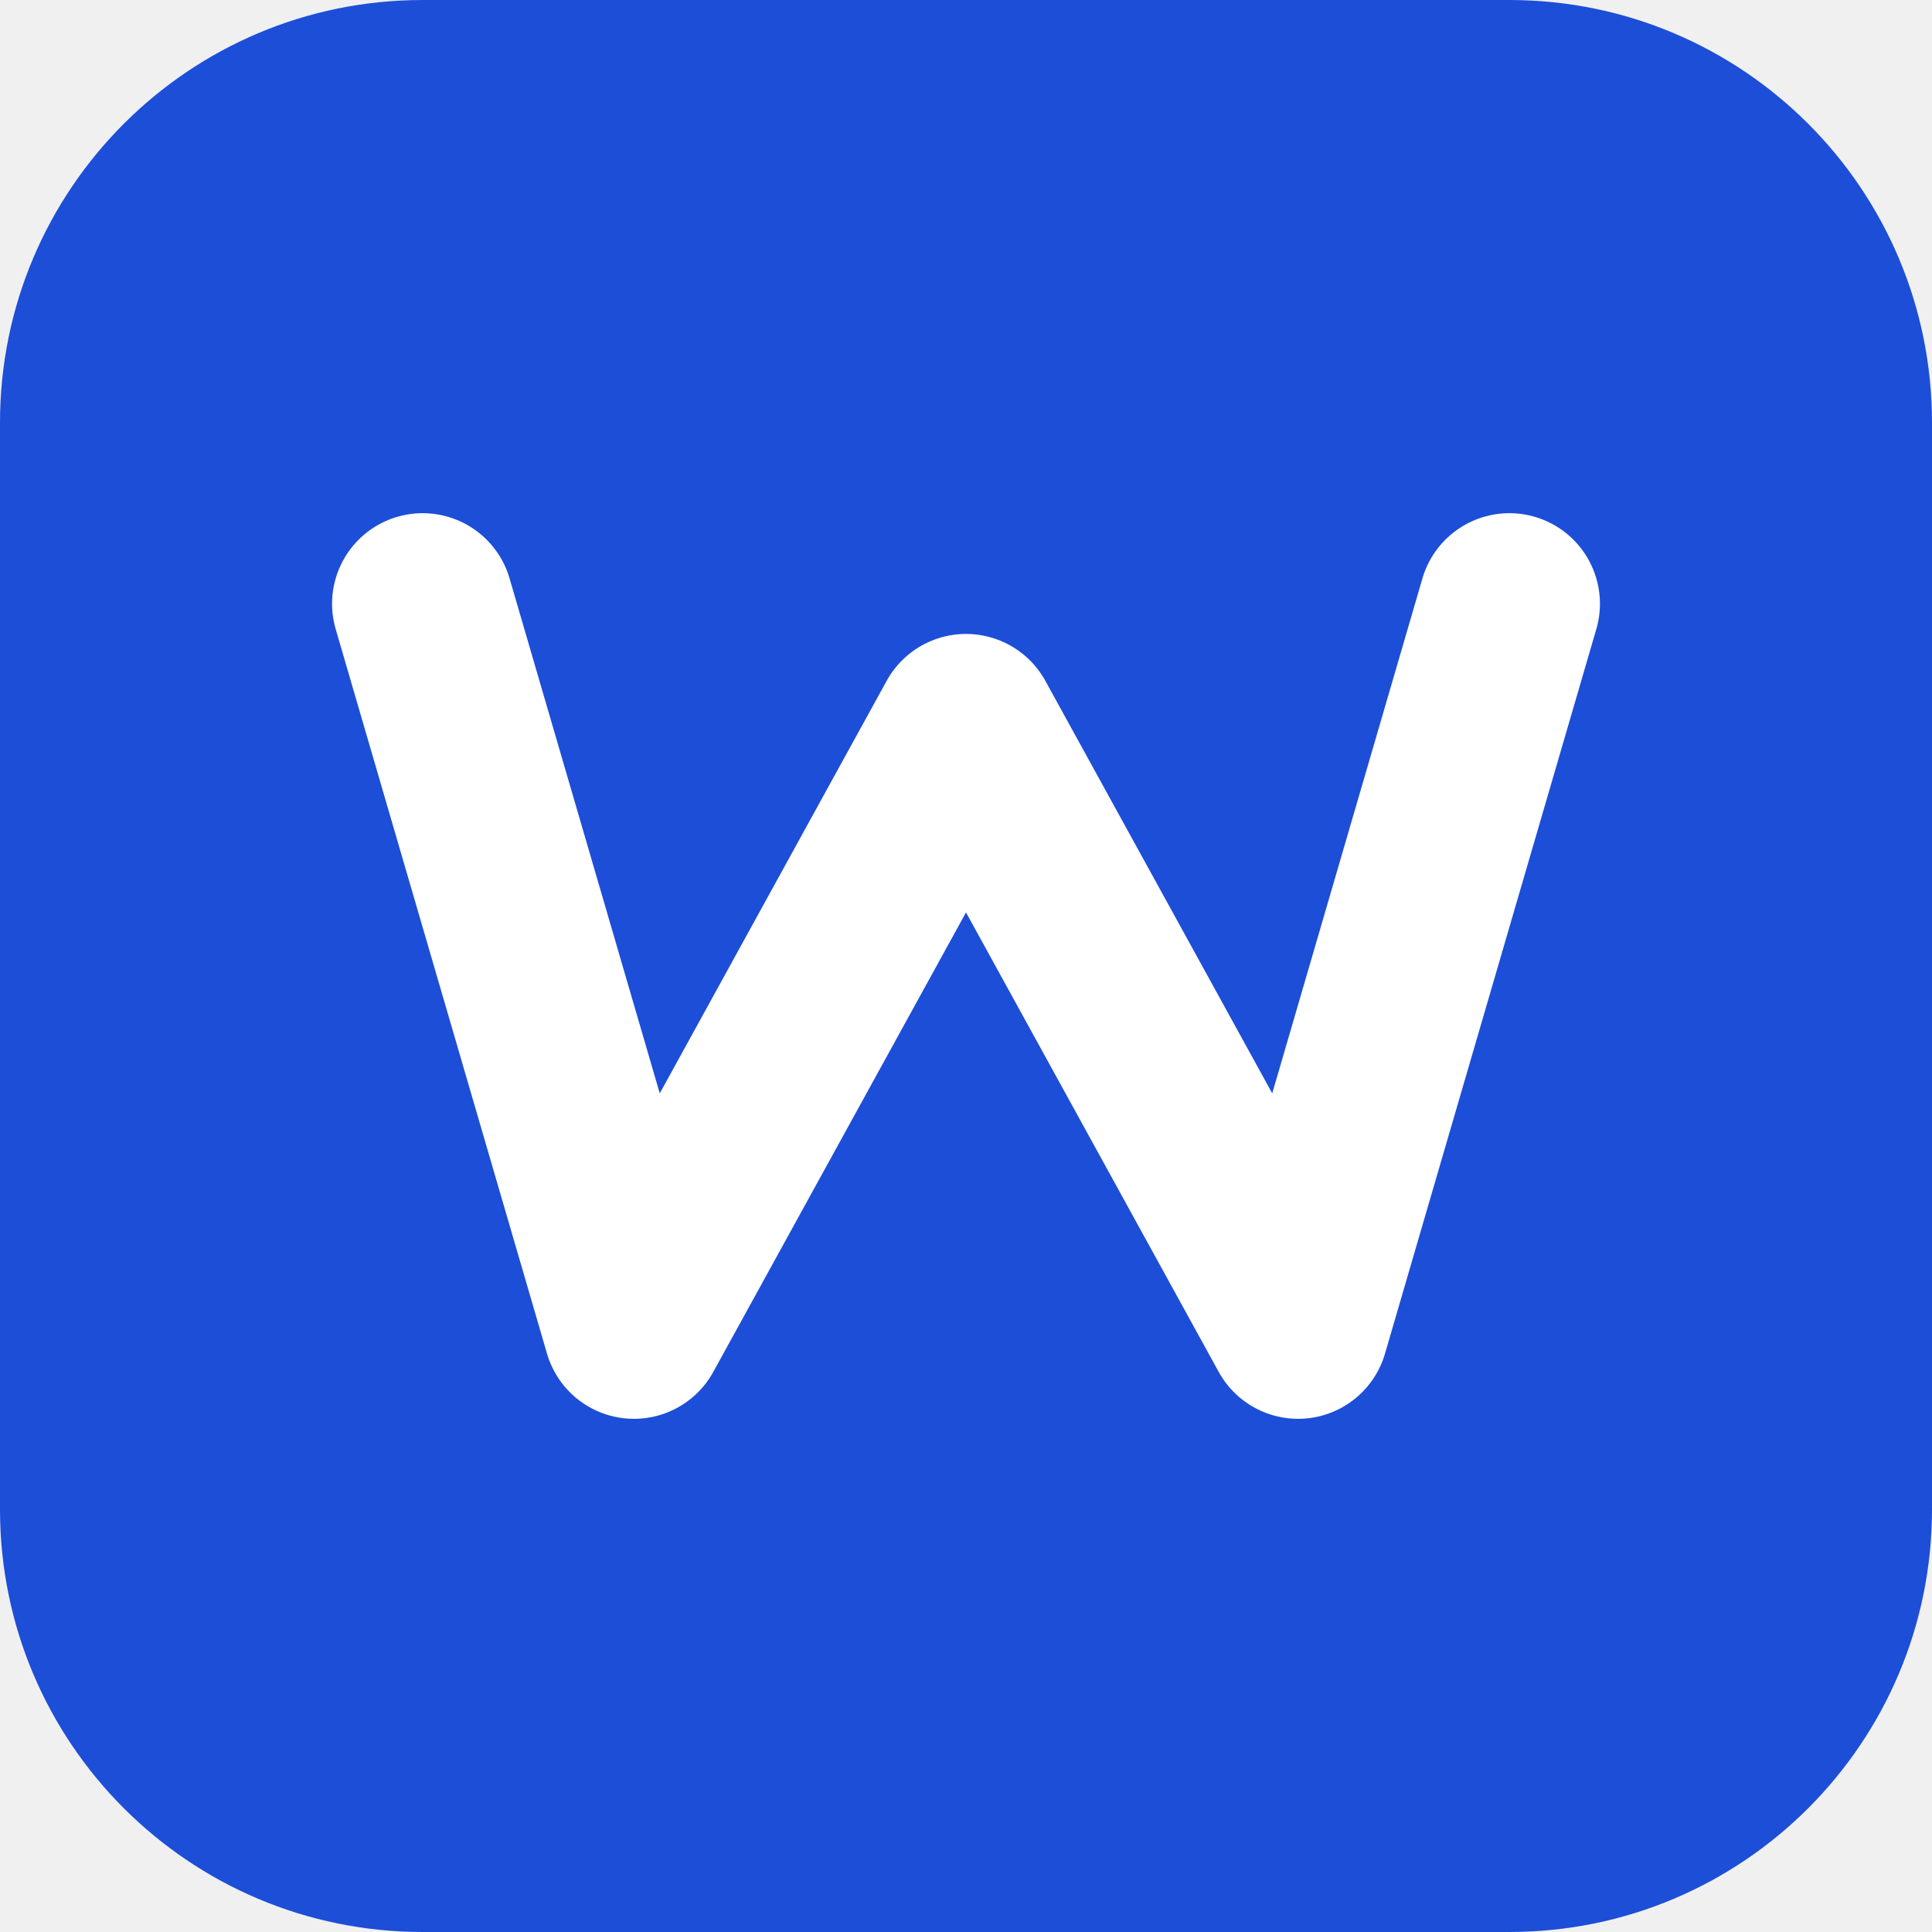
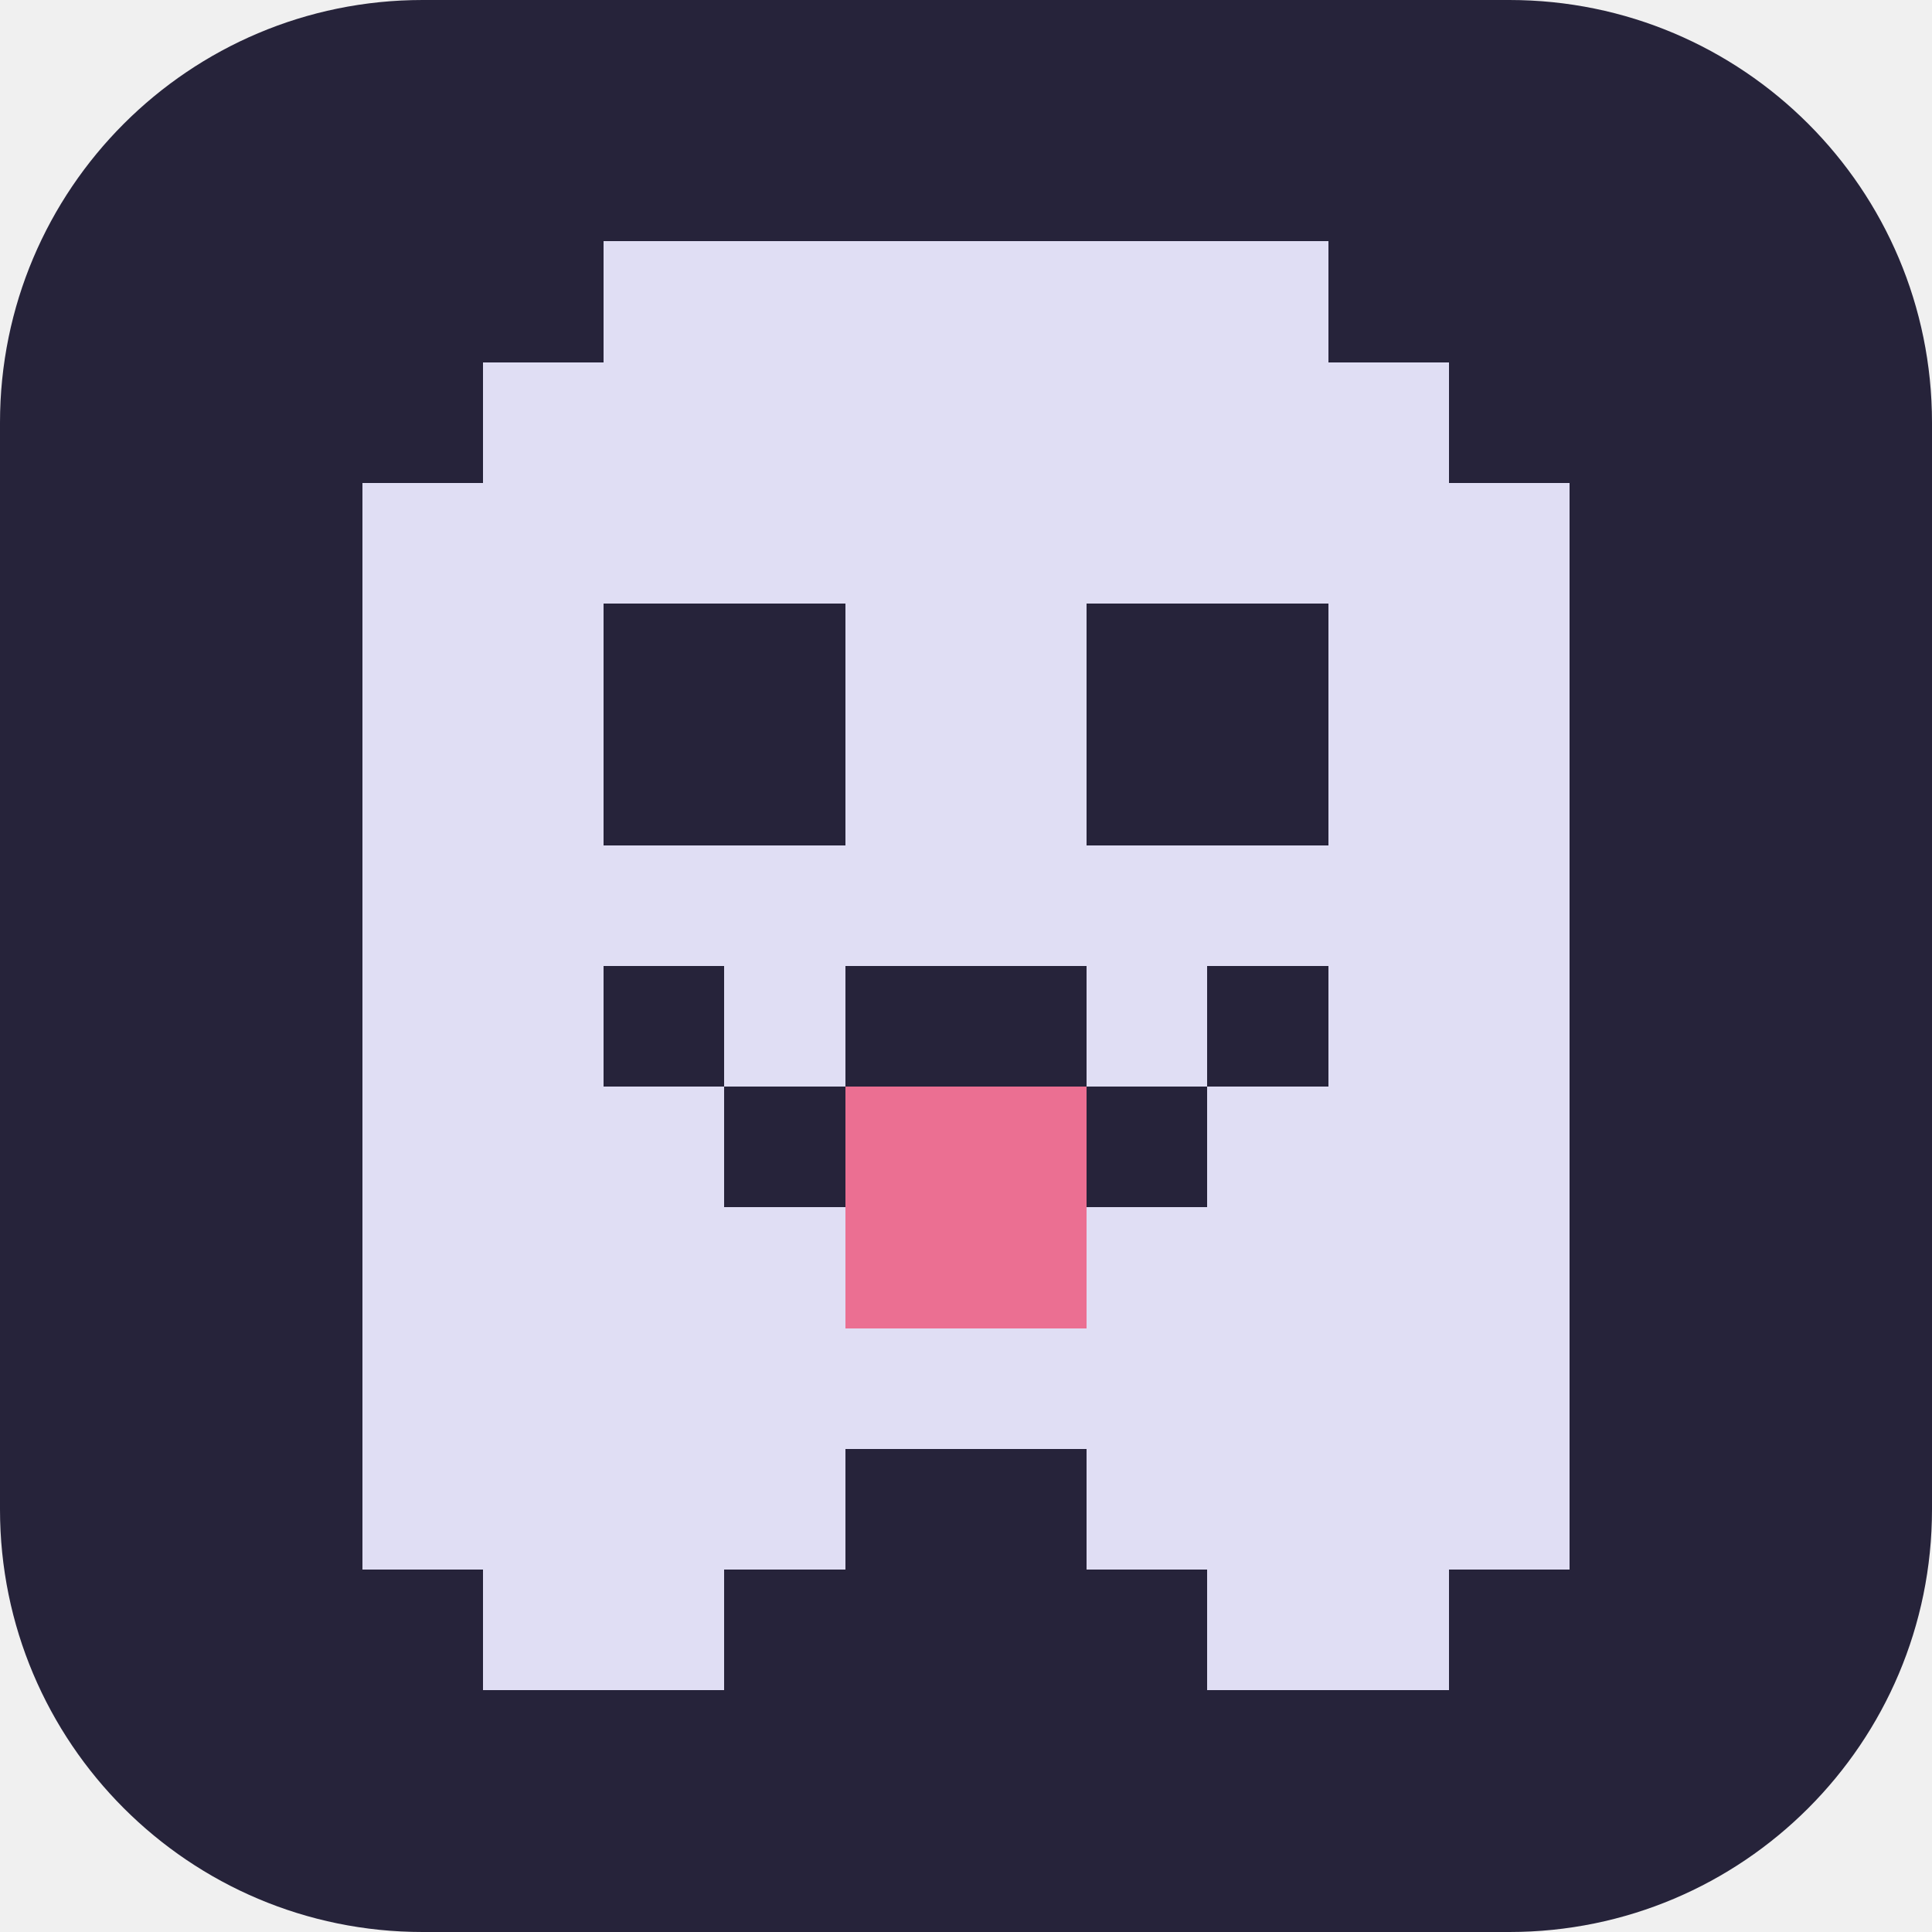
- <svg xmlns="http://www.w3.org/2000/svg" viewBox="0 0 32 32">
-   <rect width="32" height="32" rx="7" fill="#1d4ed8" />
-   <path d="M7 10l3.5 12L16 12l5.5 10L25 10" fill="none" stroke="#fff" stroke-width="3" stroke-linecap="round" stroke-linejoin="round" />
+ <svg xmlns="http://www.w3.org/2000/svg" viewBox="0 0 64 64" width="64" height="64" role="img" aria-label="whatsaaaa">
+   <rect width="64" height="64" rx="14" fill="#26233a" />
+   <g shape-rendering="crispEdges">
+     <path d="M20 8h24v4h-24zM16 12h32v4h-32zM12 16h40v4h-40zM12 20h8v4h-8zM28 20h8v4h-8zM44 20h8v4h-8zM12 24h8v4h-8zM28 24h8v4h-8zM44 24h8v4h-8zM12 28h40v4h-40zM12 32h8v4h-8zM24 32h4v4h-4zM36 32h4v4h-4zM44 32h8v4h-8zM12 36h12v4h-12zM40 36h12v4h-12zM12 40h16v4h-16zM36 40h16v4h-16zM12 44h40v4h-40zM12 48h16v4h-16zM36 48h16v4h-16zM16 52h8v4h-8zM40 52h8v4h-8z" fill="#e0def4" />
+     <path d="M28 36h8v4h-8zM28 40h8v4h-8z" fill="#eb6f92" />
+   </g>
</svg>
